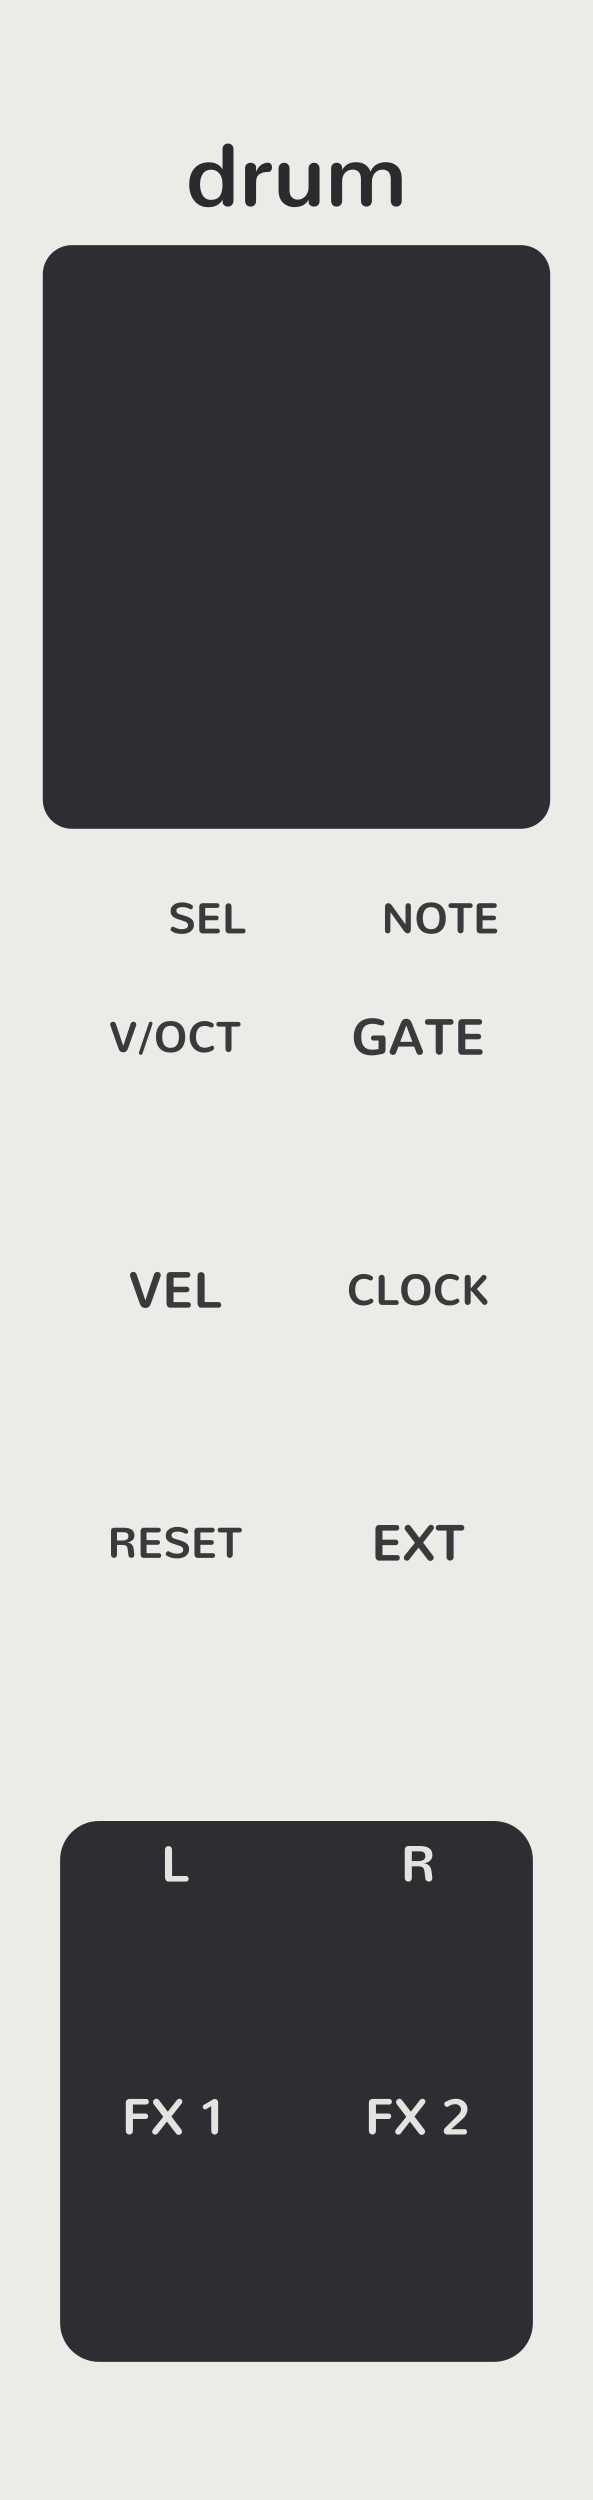
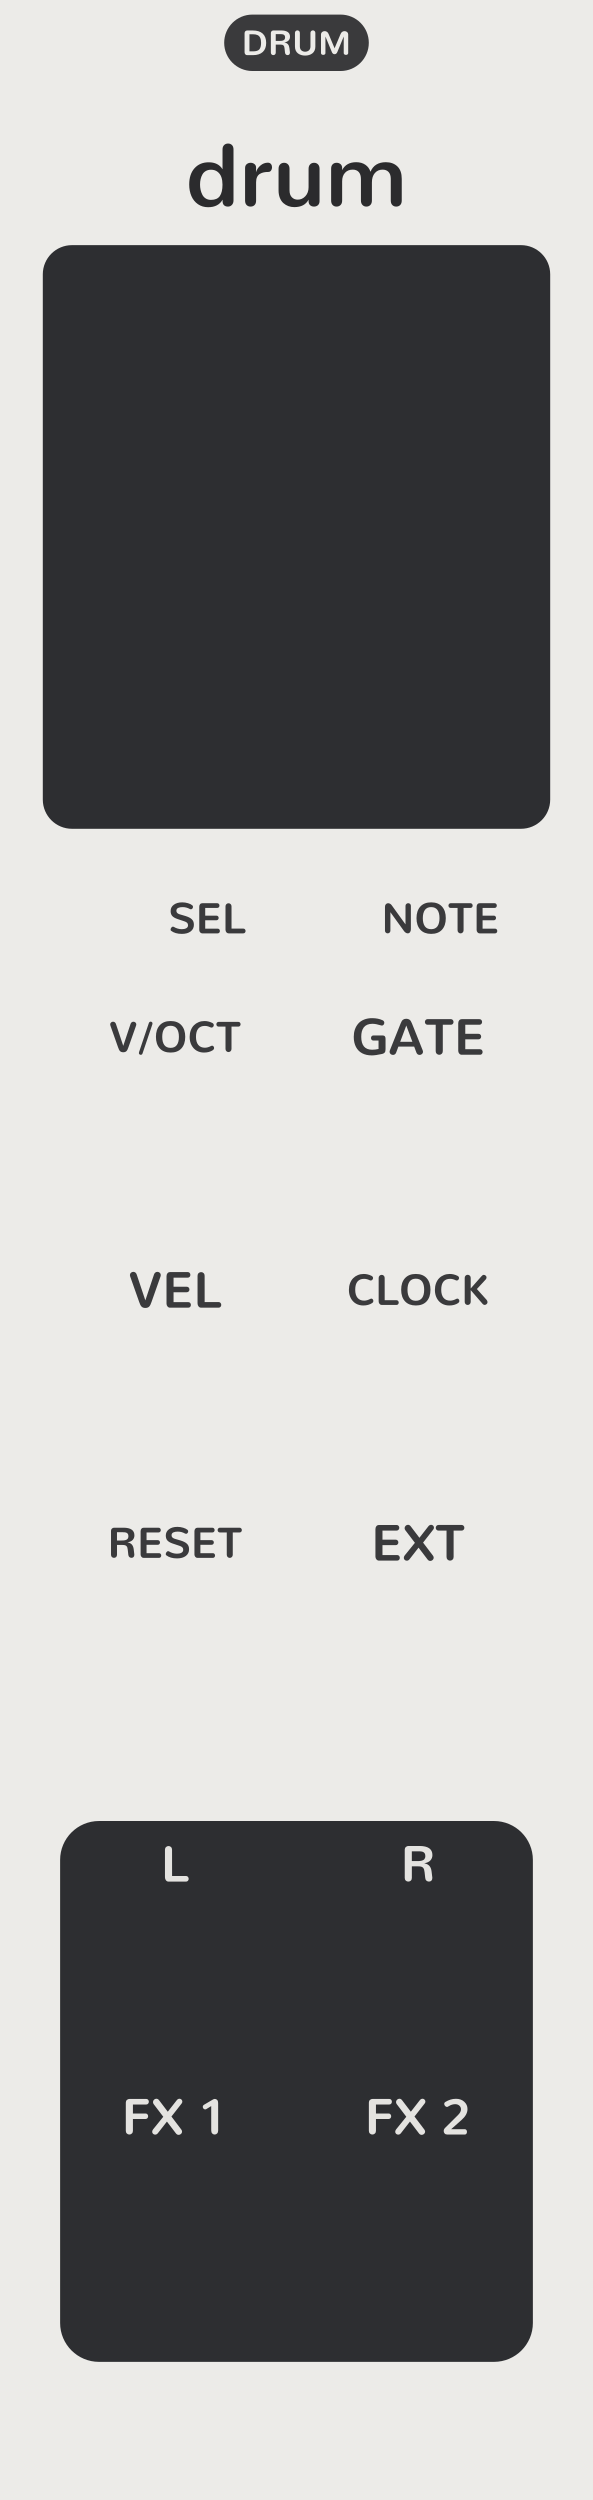
<svg xmlns="http://www.w3.org/2000/svg" width="30.48mm" height="128.5mm" viewBox="0 0 30.48 128.5">
  <g id="artwork">
    <rect x="0" y="0" width="30.48" height="128.5" rx="0" fill="#ECEBE8" />
+     <rect x="11.523" y="0.75" width="7.434" height="2.9" rx="1.45" fill="#3A3A3C" />
+     <path d="M12.696 2.834H13.009Q13.331 2.834 13.506 2.672Q13.681 2.51 13.681 2.206Q13.681 1.894 13.506 1.73Q13.331 1.566 12.989 1.566H12.71Q12.645 1.566 12.608 1.606Q12.571 1.645 12.571 1.715V2.686Q12.571 2.747 12.606 2.79Q12.641 2.834 12.696 2.834ZM12.822 2.639V1.761H13Q13.146 1.761 13.237 1.803Q13.328 1.845 13.373 1.942Q13.419 2.039 13.419 2.201Q13.419 2.436 13.33 2.538Q13.24 2.639 13.018 2.639ZM14.047 2.833Q14.099 2.833 14.137 2.799Q14.174 2.764 14.174 2.703V2.291H14.404H14.408Q14.469 2.291 14.509 2.302Q14.549 2.313 14.574 2.34Q14.598 2.367 14.61 2.404Q14.621 2.441 14.627 2.5L14.649 2.703Q14.656 2.767 14.693 2.8Q14.731 2.833 14.784 2.833Q14.835 2.833 14.869 2.799Q14.902 2.766 14.902 2.706Q14.902 2.691 14.902 2.683L14.877 2.476Q14.863 2.351 14.803 2.279Q14.743 2.206 14.62 2.182V2.179Q14.764 2.156 14.835 2.078Q14.906 2 14.906 1.888Q14.906 1.565 14.443 1.565H14.055Q14 1.565 13.961 1.602Q13.922 1.638 13.922 1.695V2.703Q13.922 2.763 13.959 2.798Q13.995 2.833 14.047 2.833ZM14.173 2.103V1.755H14.387H14.406Q14.438 1.755 14.458 1.756Q14.478 1.757 14.507 1.76Q14.536 1.763 14.554 1.77Q14.572 1.776 14.593 1.789Q14.614 1.801 14.626 1.819Q14.638 1.836 14.646 1.863Q14.654 1.89 14.654 1.924Q14.654 1.96 14.644 1.988Q14.634 2.016 14.619 2.035Q14.605 2.053 14.58 2.066Q14.554 2.08 14.531 2.087Q14.508 2.094 14.474 2.098Q14.44 2.102 14.415 2.102Q14.39 2.103 14.353 2.103ZM15.684 2.857Q15.795 2.857 15.889 2.828Q15.984 2.799 16.056 2.743Q16.128 2.687 16.169 2.598Q16.209 2.509 16.209 2.396V1.692Q16.209 1.633 16.172 1.597Q16.135 1.561 16.084 1.561Q16.032 1.561 15.995 1.597Q15.957 1.633 15.957 1.692V2.39Q15.957 2.458 15.934 2.512Q15.911 2.565 15.871 2.596Q15.832 2.626 15.784 2.642Q15.737 2.658 15.684 2.658Q15.631 2.658 15.584 2.642Q15.537 2.626 15.498 2.596Q15.46 2.565 15.436 2.512Q15.413 2.458 15.413 2.39V1.692Q15.413 1.633 15.376 1.597Q15.338 1.561 15.287 1.561Q15.235 1.561 15.198 1.597Q15.161 1.633 15.161 1.692V2.396Q15.161 2.509 15.201 2.599Q15.242 2.688 15.314 2.744Q15.386 2.799 15.48 2.828Q15.573 2.857 15.684 2.857ZM17.197 2.786V2.479L16.891 1.749Q16.862 1.674 16.807 1.637Q16.752 1.6 16.688 1.6Q16.611 1.6 16.555 1.646Q16.499 1.693 16.499 1.766L16.499 2.729Q16.499 2.773 16.533 2.797Q16.567 2.821 16.614 2.821Q16.66 2.821 16.694 2.797Q16.727 2.773 16.727 2.729V1.877L17.053 2.665Q17.099 2.786 17.197 2.786ZM17.198 2.786Q17.296 2.786 17.343 2.665L17.668 1.877V2.729Q17.668 2.773 17.702 2.797Q17.736 2.821 17.783 2.821Q17.829 2.821 17.863 2.797Q17.897 2.773 17.897 2.729V1.766Q17.897 1.693 17.841 1.646Q17.784 1.6 17.709 1.6Q17.645 1.6 17.589 1.637Q17.534 1.674 17.505 1.749L17.198 2.479Z" fill="#ECEBE8" />
    <path d="M10.697 10.651Q11.225 10.651 11.441 10.262V10.341Q11.441 10.478 11.515 10.549Q11.589 10.619 11.717 10.619Q11.838 10.619 11.92 10.533Q12.002 10.446 12.002 10.3V7.684Q12.002 7.538 11.925 7.458Q11.847 7.378 11.724 7.378Q11.598 7.378 11.518 7.458Q11.438 7.538 11.438 7.684V8.701Q11.221 8.342 10.729 8.342Q10.273 8.342 9.999 8.647Q9.725 8.953 9.725 9.483Q9.725 9.813 9.838 10.077Q9.952 10.341 10.175 10.496Q10.399 10.651 10.697 10.651ZM10.843 10.274Q10.688 10.274 10.574 10.201Q10.459 10.128 10.399 10.006Q10.338 9.885 10.31 9.756Q10.282 9.627 10.282 9.487Q10.282 9.337 10.312 9.207Q10.342 9.076 10.405 8.965Q10.468 8.854 10.582 8.789Q10.695 8.724 10.848 8.724Q11.05 8.724 11.186 8.832Q11.322 8.939 11.379 9.107Q11.436 9.274 11.436 9.492Q11.436 9.878 11.3 10.076Q11.164 10.274 10.843 10.274ZM12.878 10.619Q13.004 10.619 13.084 10.541Q13.163 10.462 13.163 10.316V9.368Q13.163 9.209 13.215 9.099Q13.267 8.989 13.361 8.935Q13.455 8.881 13.558 8.86Q13.66 8.838 13.792 8.838Q13.88 8.838 13.932 8.766Q13.983 8.695 13.983 8.6Q13.983 8.501 13.927 8.432Q13.871 8.362 13.768 8.362Q13.557 8.362 13.387 8.507Q13.217 8.652 13.157 8.854L13.163 8.623Q13.166 8.504 13.082 8.435Q12.997 8.367 12.883 8.367Q12.766 8.367 12.682 8.437Q12.597 8.508 12.597 8.636V10.312Q12.597 10.46 12.677 10.54Q12.757 10.619 12.878 10.619ZM15.127 10.646Q15.659 10.646 15.861 10.26V10.343Q15.861 10.476 15.94 10.548Q16.018 10.619 16.14 10.619Q16.263 10.619 16.344 10.545Q16.425 10.471 16.425 10.336V8.679Q16.425 8.531 16.346 8.449Q16.268 8.367 16.144 8.367Q16.021 8.367 15.941 8.449Q15.861 8.531 15.861 8.679V9.622Q15.861 9.907 15.696 10.085Q15.531 10.262 15.304 10.262Q15.12 10.262 15.001 10.14Q14.882 10.017 14.882 9.786V8.679Q14.882 8.531 14.803 8.449Q14.725 8.367 14.605 8.367Q14.48 8.367 14.399 8.449Q14.318 8.531 14.318 8.679V9.786Q14.318 10 14.384 10.168Q14.45 10.336 14.565 10.439Q14.68 10.541 14.822 10.594Q14.965 10.646 15.127 10.646ZM17.296 10.619Q17.422 10.619 17.504 10.539Q17.586 10.458 17.586 10.309V9.321Q17.586 9.043 17.734 8.881Q17.883 8.719 18.13 8.719Q18.33 8.719 18.441 8.843Q18.552 8.966 18.552 9.209V10.309Q18.552 10.455 18.632 10.537Q18.711 10.619 18.83 10.619Q18.956 10.619 19.036 10.537Q19.116 10.455 19.116 10.309V9.377Q19.116 9.07 19.268 8.894Q19.421 8.719 19.664 8.719Q19.861 8.719 19.974 8.841Q20.086 8.962 20.086 9.195V10.309Q20.086 10.458 20.165 10.539Q20.243 10.619 20.364 10.619Q20.49 10.619 20.57 10.539Q20.65 10.458 20.65 10.309V9.191Q20.65 8.769 20.425 8.553Q20.2 8.337 19.832 8.337Q19.25 8.337 19.042 8.829Q18.97 8.6 18.779 8.469Q18.588 8.337 18.307 8.337Q17.795 8.337 17.586 8.746V8.634Q17.586 8.508 17.504 8.437Q17.422 8.367 17.303 8.367Q17.177 8.367 17.099 8.445Q17.02 8.524 17.02 8.668V10.309Q17.02 10.458 17.099 10.539Q17.177 10.619 17.296 10.619Z" fill="#2B2B2D" />
    <rect x="2.2" y="12.6" width="26.08" height="30" rx="1.5" fill="#2D2E31" />
    <path d="M9.35 48.002Q9.632 48.002 9.799 47.876Q9.966 47.75 9.966 47.533Q9.966 47.44 9.938 47.368Q9.91 47.297 9.852 47.244Q9.793 47.191 9.719 47.155Q9.646 47.118 9.538 47.084Q9.533 47.082 9.382 47.038Q9.23 46.994 9.225 46.992Q9.144 46.965 9.105 46.922Q9.066 46.88 9.066 46.812Q9.066 46.76 9.092 46.722Q9.117 46.684 9.163 46.664Q9.21 46.644 9.264 46.634Q9.318 46.625 9.385 46.625Q9.586 46.625 9.759 46.724Q9.787 46.739 9.81 46.739Q9.855 46.739 9.888 46.7Q9.92 46.661 9.92 46.612Q9.92 46.565 9.886 46.535Q9.809 46.468 9.664 46.425Q9.519 46.381 9.365 46.381Q9.102 46.381 8.936 46.502Q8.77 46.622 8.77 46.827Q8.77 46.986 8.851 47.079Q8.933 47.172 9.116 47.235L9.471 47.354Q9.571 47.386 9.618 47.432Q9.665 47.478 9.665 47.56Q9.665 47.659 9.578 47.709Q9.49 47.76 9.349 47.76Q9.129 47.76 8.928 47.639Q8.91 47.629 8.891 47.629Q8.844 47.629 8.806 47.68Q8.768 47.731 8.768 47.783Q8.768 47.823 8.793 47.841Q9 48.002 9.35 48.002ZM10.393 47.975H11.189Q11.241 47.975 11.272 47.939Q11.302 47.903 11.302 47.854Q11.302 47.806 11.272 47.769Q11.241 47.733 11.189 47.733H10.548V47.302H11.123Q11.175 47.302 11.207 47.267Q11.239 47.231 11.239 47.183Q11.239 47.134 11.208 47.099Q11.177 47.064 11.123 47.064H10.548V46.668H11.165Q11.217 46.668 11.249 46.632Q11.28 46.595 11.28 46.547Q11.28 46.499 11.249 46.462Q11.217 46.425 11.165 46.425H10.401Q10.325 46.425 10.283 46.477Q10.242 46.528 10.242 46.607V47.802Q10.242 47.869 10.286 47.922Q10.33 47.975 10.393 47.975ZM11.748 47.975H12.506Q12.559 47.975 12.591 47.938Q12.622 47.901 12.622 47.853Q12.622 47.804 12.591 47.767Q12.559 47.73 12.506 47.73H11.901L11.9 46.587Q11.9 46.515 11.854 46.471Q11.809 46.427 11.747 46.427Q11.684 46.427 11.637 46.471Q11.591 46.515 11.591 46.587V47.787Q11.591 47.864 11.635 47.919Q11.679 47.975 11.748 47.975Z" fill="#3A3A3C" />
    <path d="M19.926 47.975Q19.982 47.975 20.024 47.937Q20.066 47.899 20.066 47.839V46.887L20.767 47.858Q20.803 47.909 20.856 47.942Q20.91 47.975 20.956 47.975Q21.029 47.975 21.074 47.916Q21.119 47.857 21.119 47.765V46.561Q21.119 46.5 21.078 46.462Q21.037 46.424 20.982 46.424Q20.926 46.424 20.885 46.463Q20.843 46.501 20.843 46.561V47.513L20.137 46.534Q20.103 46.483 20.051 46.454Q19.999 46.425 19.951 46.425Q19.882 46.425 19.835 46.475Q19.788 46.525 19.788 46.611V47.839Q19.788 47.9 19.83 47.937Q19.871 47.975 19.926 47.975ZM22.161 47.76Q21.944 47.76 21.839 47.613Q21.733 47.466 21.733 47.192Q21.733 46.921 21.839 46.773Q21.946 46.625 22.161 46.625Q22.378 46.625 22.484 46.772Q22.59 46.92 22.59 47.192Q22.59 47.466 22.484 47.613Q22.377 47.76 22.161 47.76ZM22.161 48.002Q22.523 48.002 22.719 47.787Q22.914 47.571 22.914 47.192Q22.914 46.814 22.719 46.598Q22.523 46.381 22.161 46.381Q21.802 46.381 21.605 46.598Q21.408 46.814 21.408 47.192Q21.408 47.571 21.605 47.787Q21.802 48.002 22.161 48.002ZM23.673 47.976Q23.736 47.976 23.782 47.931Q23.828 47.886 23.828 47.814V46.669H24.177Q24.23 46.669 24.263 46.633Q24.295 46.596 24.295 46.547Q24.295 46.499 24.262 46.461Q24.229 46.424 24.177 46.424H23.169Q23.115 46.424 23.083 46.461Q23.05 46.499 23.05 46.548Q23.05 46.597 23.082 46.633Q23.114 46.669 23.169 46.669H23.519V47.814Q23.519 47.886 23.565 47.931Q23.611 47.976 23.673 47.976ZM24.65 47.975H25.446Q25.498 47.975 25.529 47.939Q25.559 47.903 25.559 47.854Q25.559 47.806 25.529 47.769Q25.498 47.733 25.446 47.733H24.805V47.302H25.38Q25.432 47.302 25.464 47.267Q25.496 47.231 25.496 47.183Q25.496 47.134 25.465 47.099Q25.434 47.064 25.38 47.064H24.805V46.668H25.422Q25.474 46.668 25.505 46.632Q25.537 46.595 25.537 46.547Q25.537 46.499 25.505 46.462Q25.474 46.425 25.422 46.425H24.658Q24.582 46.425 24.54 46.477Q24.499 46.528 24.499 46.607V47.802Q24.499 47.869 24.543 47.922Q24.587 47.975 24.65 47.975Z" fill="#3A3A3C" />
    <rect x="3.09" y="93.6" width="24.3" height="27.8" rx="2" fill="#2D2E31" />
    <path d="M6.335 54.086Q6.439 54.086 6.497 54.03Q6.556 53.974 6.604 53.822L6.996 52.711Q7.006 52.682 7.006 52.657Q7.006 52.594 6.961 52.555Q6.917 52.516 6.858 52.516Q6.808 52.516 6.768 52.546Q6.728 52.576 6.709 52.635L6.335 53.757L5.96 52.635Q5.941 52.576 5.901 52.546Q5.861 52.516 5.811 52.516Q5.752 52.516 5.708 52.555Q5.663 52.594 5.663 52.657Q5.663 52.682 5.673 52.711L6.065 53.822Q6.113 53.974 6.172 54.03Q6.23 54.086 6.335 54.086ZM7.236 54.217Q7.301 54.217 7.324 54.152L7.829 52.658Q7.838 52.626 7.838 52.604Q7.838 52.562 7.809 52.537Q7.78 52.512 7.742 52.512Q7.711 52.512 7.685 52.534Q7.659 52.557 7.647 52.596L7.149 54.072Q7.139 54.107 7.139 54.127Q7.139 54.168 7.169 54.193Q7.198 54.217 7.236 54.217ZM8.768 53.86Q8.551 53.86 8.445 53.713Q8.339 53.566 8.339 53.292Q8.339 53.021 8.445 52.873Q8.552 52.725 8.768 52.725Q8.985 52.725 9.09 52.872Q9.196 53.02 9.196 53.292Q9.196 53.566 9.09 53.713Q8.984 53.86 8.768 53.86ZM8.768 54.102Q9.13 54.102 9.325 53.887Q9.521 53.671 9.521 53.292Q9.521 52.914 9.325 52.698Q9.13 52.481 8.768 52.481Q8.408 52.481 8.211 52.698Q8.015 52.914 8.015 53.292Q8.015 53.671 8.211 53.887Q8.408 54.102 8.768 54.102ZM10.485 54.102Q10.756 54.102 10.944 53.977Q11.004 53.935 11.004 53.868Q11.004 53.821 10.974 53.784Q10.943 53.748 10.899 53.748Q10.876 53.748 10.854 53.76Q10.682 53.853 10.534 53.853Q10.31 53.853 10.192 53.708Q10.073 53.562 10.073 53.294Q10.073 53.011 10.191 52.871Q10.309 52.732 10.527 52.732Q10.569 52.732 10.608 52.737Q10.646 52.742 10.681 52.753Q10.715 52.763 10.737 52.771Q10.759 52.779 10.79 52.793Q10.82 52.807 10.829 52.81Q10.852 52.819 10.87 52.819Q10.918 52.819 10.954 52.78Q10.989 52.741 10.989 52.692Q10.989 52.621 10.915 52.58Q10.717 52.481 10.512 52.481Q10.349 52.481 10.209 52.539Q10.069 52.596 9.966 52.701Q9.864 52.805 9.806 52.959Q9.748 53.114 9.748 53.301Q9.748 53.541 9.845 53.724Q9.941 53.907 10.108 54.005Q10.275 54.102 10.485 54.102ZM11.744 54.076Q11.808 54.076 11.853 54.031Q11.899 53.986 11.899 53.914V52.769H12.248Q12.302 52.769 12.334 52.733Q12.366 52.696 12.366 52.647Q12.366 52.599 12.334 52.561Q12.301 52.524 12.248 52.524H11.24Q11.187 52.524 11.154 52.561Q11.121 52.599 11.121 52.648Q11.121 52.697 11.153 52.733Q11.186 52.769 11.24 52.769H11.591V53.914Q11.591 53.986 11.636 54.031Q11.682 54.076 11.744 54.076Z" fill="#3A3A3C" />
    <path d="M19.11 54.248Q19.301 54.248 19.642 54.173Q19.737 54.151 19.777 54.097Q19.817 54.044 19.817 53.928V53.395Q19.817 53.224 19.678 53.224H19.187Q19.131 53.224 19.1 53.264Q19.069 53.304 19.069 53.355Q19.069 53.409 19.102 53.447Q19.135 53.484 19.192 53.484H19.457V53.917Q19.29 53.956 19.127 53.956Q18.568 53.956 18.568 53.29Q18.568 53.136 18.599 53.017Q18.631 52.898 18.698 52.808Q18.766 52.719 18.877 52.671Q18.989 52.623 19.14 52.623Q19.319 52.623 19.583 52.705Q19.602 52.715 19.626 52.715Q19.682 52.715 19.718 52.67Q19.753 52.625 19.753 52.567Q19.753 52.532 19.733 52.498Q19.713 52.465 19.673 52.444Q19.44 52.333 19.126 52.333Q18.894 52.333 18.711 52.408Q18.528 52.482 18.414 52.614Q18.3 52.746 18.241 52.918Q18.183 53.089 18.183 53.291Q18.183 53.6 18.298 53.817Q18.414 54.034 18.621 54.141Q18.828 54.248 19.11 54.248ZM21.197 53.549H20.57L20.883 52.712ZM21.402 54.099Q21.424 54.161 21.468 54.192Q21.513 54.223 21.567 54.223Q21.636 54.223 21.689 54.177Q21.743 54.132 21.743 54.062Q21.743 54.03 21.73 53.997L21.173 52.602Q21.119 52.461 21.05 52.413Q20.981 52.364 20.883 52.364Q20.785 52.364 20.716 52.413Q20.647 52.461 20.594 52.602L20.036 53.997Q20.024 54.03 20.024 54.062Q20.024 54.132 20.077 54.177Q20.13 54.223 20.199 54.223Q20.253 54.223 20.298 54.192Q20.342 54.161 20.364 54.099L20.478 53.794H21.288ZM22.577 54.217Q22.652 54.217 22.706 54.164Q22.76 54.111 22.76 54.026V52.673H23.172Q23.236 52.673 23.274 52.63Q23.312 52.587 23.312 52.528Q23.312 52.471 23.273 52.427Q23.234 52.383 23.172 52.383H21.981Q21.918 52.383 21.879 52.427Q21.84 52.471 21.84 52.529Q21.84 52.588 21.878 52.63Q21.917 52.673 21.981 52.673H22.395V54.026Q22.395 54.111 22.449 54.164Q22.503 54.217 22.577 54.217ZM23.732 54.215H24.673Q24.734 54.215 24.77 54.173Q24.806 54.13 24.806 54.073Q24.806 54.016 24.77 53.973Q24.734 53.93 24.673 53.93H23.915V53.421H24.594Q24.656 53.421 24.694 53.379Q24.731 53.337 24.731 53.28Q24.731 53.223 24.694 53.181Q24.657 53.139 24.594 53.139H23.915V52.672H24.644Q24.706 52.672 24.743 52.628Q24.779 52.585 24.779 52.528Q24.779 52.471 24.743 52.428Q24.706 52.385 24.644 52.385H23.741Q23.651 52.385 23.602 52.445Q23.553 52.505 23.553 52.599V54.011Q23.553 54.091 23.605 54.153Q23.657 54.215 23.732 54.215Z" fill="#3A3A3C" />
    <path d="M7.471 67.229Q7.594 67.229 7.663 67.163Q7.733 67.096 7.79 66.917L8.253 65.604Q8.264 65.57 8.264 65.54Q8.264 65.466 8.212 65.42Q8.159 65.373 8.089 65.373Q8.031 65.373 7.983 65.409Q7.936 65.444 7.914 65.514L7.471 66.84L7.028 65.514Q7.006 65.444 6.959 65.409Q6.911 65.373 6.853 65.373Q6.783 65.373 6.73 65.42Q6.678 65.466 6.678 65.54Q6.678 65.57 6.689 65.604L7.152 66.917Q7.209 67.096 7.279 67.163Q7.348 67.229 7.471 67.229ZM8.738 67.215H9.679Q9.74 67.215 9.776 67.173Q9.812 67.13 9.812 67.073Q9.812 67.016 9.776 66.973Q9.74 66.93 9.679 66.93H8.921V66.421H9.6Q9.662 66.421 9.7 66.379Q9.737 66.337 9.737 66.28Q9.737 66.223 9.7 66.181Q9.663 66.139 9.6 66.139H8.921V65.672H9.65Q9.712 65.672 9.749 65.628Q9.785 65.585 9.785 65.528Q9.785 65.471 9.749 65.428Q9.712 65.385 9.65 65.385H8.747Q8.657 65.385 8.608 65.445Q8.559 65.505 8.559 65.599V67.011Q8.559 67.091 8.611 67.153Q8.663 67.215 8.738 67.215ZM10.339 67.215H11.235Q11.297 67.215 11.335 67.172Q11.372 67.129 11.372 67.072Q11.372 67.013 11.335 66.97Q11.297 66.926 11.235 66.926H10.519L10.518 65.575Q10.518 65.49 10.465 65.438Q10.411 65.386 10.338 65.386Q10.263 65.386 10.208 65.438Q10.154 65.49 10.154 65.575V66.993Q10.154 67.085 10.206 67.15Q10.258 67.215 10.339 67.215Z" fill="#3A3A3C" />
    <path d="M18.671 67.102Q18.941 67.102 19.129 66.977Q19.19 66.935 19.19 66.868Q19.19 66.821 19.159 66.784Q19.128 66.748 19.084 66.748Q19.062 66.748 19.039 66.76Q18.867 66.853 18.719 66.853Q18.496 66.853 18.377 66.708Q18.258 66.562 18.258 66.294Q18.258 66.011 18.376 65.871Q18.495 65.732 18.713 65.732Q18.755 65.732 18.793 65.737Q18.832 65.742 18.866 65.753Q18.901 65.763 18.923 65.771Q18.945 65.779 18.975 65.793Q19.006 65.807 19.014 65.81Q19.037 65.819 19.055 65.819Q19.104 65.819 19.139 65.78Q19.175 65.741 19.175 65.692Q19.175 65.621 19.1 65.58Q18.903 65.481 18.698 65.481Q18.534 65.481 18.394 65.539Q18.254 65.596 18.152 65.701Q18.05 65.805 17.992 65.959Q17.934 66.114 17.934 66.301Q17.934 66.541 18.03 66.724Q18.126 66.907 18.293 67.005Q18.46 67.102 18.671 67.102ZM19.62 67.075H20.379Q20.431 67.075 20.463 67.038Q20.495 67.001 20.495 66.953Q20.495 66.904 20.463 66.867Q20.431 66.83 20.379 66.83H19.773L19.772 65.687Q19.772 65.615 19.727 65.571Q19.682 65.527 19.619 65.527Q19.556 65.527 19.51 65.571Q19.463 65.615 19.463 65.687V66.887Q19.463 66.964 19.508 67.019Q19.552 67.075 19.62 67.075ZM21.373 66.86Q21.156 66.86 21.051 66.713Q20.945 66.566 20.945 66.292Q20.945 66.021 21.051 65.873Q21.158 65.725 21.373 65.725Q21.59 65.725 21.696 65.872Q21.802 66.02 21.802 66.292Q21.802 66.566 21.696 66.713Q21.589 66.86 21.373 66.86ZM21.373 67.102Q21.735 67.102 21.931 66.887Q22.126 66.671 22.126 66.292Q22.126 65.914 21.931 65.698Q21.735 65.481 21.373 65.481Q21.014 65.481 20.817 65.698Q20.62 65.914 20.62 66.292Q20.62 66.671 20.817 66.887Q21.014 67.102 21.373 67.102ZM23.091 67.102Q23.362 67.102 23.55 66.977Q23.61 66.935 23.61 66.868Q23.61 66.821 23.579 66.784Q23.549 66.748 23.505 66.748Q23.482 66.748 23.46 66.76Q23.288 66.853 23.139 66.853Q22.916 66.853 22.797 66.708Q22.679 66.562 22.679 66.294Q22.679 66.011 22.797 65.871Q22.915 65.732 23.133 65.732Q23.175 65.732 23.214 65.737Q23.252 65.742 23.287 65.753Q23.321 65.763 23.343 65.771Q23.365 65.779 23.396 65.793Q23.426 65.807 23.435 65.81Q23.457 65.819 23.476 65.819Q23.524 65.819 23.559 65.78Q23.595 65.741 23.595 65.692Q23.595 65.621 23.521 65.58Q23.323 65.481 23.118 65.481Q22.955 65.481 22.815 65.539Q22.674 65.596 22.572 65.701Q22.47 65.805 22.412 65.959Q22.354 66.114 22.354 66.301Q22.354 66.541 22.45 66.724Q22.546 66.907 22.714 67.005Q22.881 67.102 23.091 67.102ZM24.04 67.075Q24.102 67.075 24.148 67.03Q24.194 66.986 24.194 66.917V66.311L24.768 66.975Q24.795 67.008 24.811 67.025Q24.827 67.042 24.853 67.058Q24.879 67.073 24.903 67.073H24.905Q24.965 67.073 25.011 67.032Q25.058 66.99 25.058 66.932Q25.058 66.875 25.016 66.818L24.512 66.256L24.966 65.765Q25.008 65.715 25.008 65.661Q25.008 65.605 24.963 65.566Q24.919 65.527 24.864 65.527Q24.806 65.527 24.738 65.61L24.194 66.228V65.683Q24.194 65.612 24.148 65.568Q24.102 65.524 24.04 65.524Q23.977 65.524 23.932 65.568Q23.886 65.612 23.886 65.683V66.917Q23.886 66.987 23.931 67.031Q23.976 67.075 24.04 67.075Z" fill="#3A3A3C" />
    <path d="M5.859 80.073Q5.923 80.073 5.968 80.032Q6.014 79.99 6.014 79.914V79.411H6.295H6.3Q6.375 79.411 6.424 79.425Q6.473 79.439 6.503 79.471Q6.533 79.504 6.547 79.549Q6.561 79.594 6.568 79.666L6.595 79.914Q6.603 79.993 6.649 80.033Q6.695 80.073 6.759 80.073Q6.822 80.073 6.863 80.033Q6.904 79.992 6.904 79.919Q6.904 79.9 6.903 79.891L6.873 79.637Q6.856 79.485 6.782 79.396Q6.709 79.308 6.56 79.279V79.274Q6.735 79.246 6.822 79.151Q6.909 79.056 6.909 78.919Q6.909 78.524 6.343 78.524H5.869Q5.801 78.524 5.753 78.569Q5.706 78.614 5.706 78.682V79.914Q5.706 79.989 5.751 80.031Q5.796 80.073 5.859 80.073ZM6.013 79.182V78.756H6.275H6.297Q6.336 78.756 6.361 78.758Q6.386 78.759 6.421 78.762Q6.456 78.766 6.478 78.774Q6.5 78.782 6.526 78.797Q6.552 78.812 6.567 78.834Q6.581 78.855 6.591 78.888Q6.6 78.921 6.6 78.963Q6.6 79.007 6.589 79.041Q6.577 79.075 6.559 79.098Q6.54 79.121 6.51 79.137Q6.479 79.153 6.451 79.161Q6.422 79.17 6.381 79.175Q6.339 79.18 6.309 79.181Q6.278 79.182 6.233 79.182ZM7.378 80.075H8.174Q8.226 80.075 8.256 80.039Q8.287 80.003 8.287 79.954Q8.287 79.906 8.256 79.869Q8.226 79.833 8.174 79.833H7.533V79.402H8.108Q8.16 79.402 8.192 79.367Q8.224 79.331 8.224 79.283Q8.224 79.234 8.192 79.199Q8.161 79.164 8.108 79.164H7.533V78.768H8.149Q8.202 78.768 8.233 78.732Q8.264 78.695 8.264 78.647Q8.264 78.599 8.233 78.562Q8.202 78.525 8.149 78.525H7.386Q7.309 78.525 7.268 78.577Q7.227 78.628 7.227 78.707V79.902Q7.227 79.969 7.271 80.022Q7.315 80.075 7.378 80.075ZM9.102 80.102Q9.384 80.102 9.551 79.976Q9.718 79.85 9.718 79.633Q9.718 79.54 9.69 79.468Q9.662 79.397 9.603 79.344Q9.545 79.291 9.471 79.255Q9.398 79.218 9.29 79.184Q9.285 79.182 9.133 79.138Q8.982 79.094 8.977 79.092Q8.896 79.065 8.857 79.022Q8.818 78.98 8.818 78.912Q8.818 78.86 8.843 78.822Q8.869 78.784 8.915 78.764Q8.962 78.744 9.016 78.734Q9.07 78.725 9.137 78.725Q9.338 78.725 9.51 78.824Q9.538 78.839 9.562 78.839Q9.607 78.839 9.639 78.8Q9.672 78.761 9.672 78.712Q9.672 78.665 9.638 78.635Q9.561 78.568 9.416 78.525Q9.271 78.481 9.117 78.481Q8.854 78.481 8.688 78.602Q8.522 78.722 8.522 78.927Q8.522 79.086 8.603 79.179Q8.684 79.272 8.868 79.335L9.223 79.454Q9.322 79.486 9.37 79.532Q9.417 79.578 9.417 79.66Q9.417 79.759 9.329 79.809Q9.242 79.86 9.101 79.86Q8.881 79.86 8.68 79.739Q8.662 79.729 8.642 79.729Q8.596 79.729 8.558 79.78Q8.52 79.831 8.52 79.883Q8.52 79.923 8.545 79.941Q8.752 80.102 9.102 80.102ZM10.145 80.075H10.941Q10.993 80.075 11.023 80.039Q11.054 80.003 11.054 79.954Q11.054 79.906 11.023 79.869Q10.993 79.833 10.941 79.833H10.3V79.402H10.875Q10.927 79.402 10.959 79.367Q10.991 79.331 10.991 79.283Q10.991 79.234 10.96 79.199Q10.928 79.164 10.875 79.164H10.3V78.768H10.917Q10.969 78.768 11 78.732Q11.032 78.695 11.032 78.647Q11.032 78.599 11 78.562Q10.969 78.525 10.917 78.525H10.153Q10.077 78.525 10.035 78.577Q9.994 78.628 9.994 78.707V79.902Q9.994 79.969 10.038 80.022Q10.082 80.075 10.145 80.075ZM11.809 80.076Q11.873 80.076 11.918 80.031Q11.964 79.986 11.964 79.914V78.769H12.313Q12.367 78.769 12.399 78.733Q12.431 78.696 12.431 78.647Q12.431 78.599 12.398 78.561Q12.366 78.524 12.313 78.524H11.305Q11.252 78.524 11.219 78.561Q11.186 78.599 11.186 78.648Q11.186 78.697 11.218 78.733Q11.251 78.769 11.305 78.769H11.656V79.914Q11.656 79.986 11.701 80.031Q11.747 80.076 11.809 80.076Z" fill="#3A3A3C" />
    <path d="M19.476 80.215H20.417Q20.478 80.215 20.514 80.173Q20.55 80.13 20.55 80.073Q20.55 80.016 20.514 79.973Q20.478 79.93 20.417 79.93H19.659V79.421H20.338Q20.4 79.421 20.438 79.379Q20.475 79.337 20.475 79.28Q20.475 79.223 20.438 79.181Q20.401 79.139 20.338 79.139H19.659V78.672H20.387Q20.45 78.672 20.486 78.628Q20.523 78.585 20.523 78.528Q20.523 78.471 20.486 78.428Q20.45 78.385 20.387 78.385H19.485Q19.395 78.385 19.346 78.445Q19.297 78.505 19.297 78.599V80.011Q19.297 80.091 19.349 80.153Q19.401 80.215 19.476 80.215ZM21.972 80.151Q22.03 80.232 22.117 80.232Q22.185 80.232 22.238 80.183Q22.292 80.134 22.292 80.066Q22.292 80.011 22.254 79.96L21.746 79.29L22.271 78.617Q22.306 78.571 22.306 78.522Q22.306 78.462 22.263 78.418Q22.219 78.375 22.16 78.375Q22.073 78.375 22.006 78.467L21.558 79.042L21.114 78.457Q21.054 78.375 20.97 78.375Q20.902 78.375 20.85 78.426Q20.797 78.477 20.797 78.547Q20.797 78.603 20.833 78.653L21.326 79.301L20.801 79.95Q20.756 80.012 20.756 80.072Q20.756 80.135 20.801 80.178Q20.846 80.22 20.908 80.22Q20.994 80.22 21.054 80.139L21.513 79.549ZM23.133 80.217Q23.208 80.217 23.262 80.164Q23.316 80.111 23.316 80.026V78.673H23.729Q23.792 78.673 23.83 78.63Q23.868 78.587 23.868 78.528Q23.868 78.471 23.83 78.427Q23.791 78.383 23.729 78.383H22.538Q22.475 78.383 22.436 78.427Q22.397 78.471 22.397 78.529Q22.397 78.588 22.435 78.63Q22.473 78.673 22.538 78.673H22.952V80.026Q22.952 80.111 23.006 80.164Q23.06 80.217 23.133 80.217Z" fill="#3A3A3C" />
    <path d="M8.664 96.715H9.561Q9.623 96.715 9.66 96.672Q9.698 96.629 9.698 96.572Q9.698 96.513 9.66 96.47Q9.623 96.426 9.561 96.426H8.845L8.843 95.075Q8.843 94.99 8.79 94.938Q8.737 94.886 8.663 94.886Q8.588 94.886 8.534 94.938Q8.479 94.99 8.479 95.075V96.493Q8.479 96.585 8.531 96.65Q8.583 96.715 8.664 96.715Z" fill="#E4E3E0" />
    <path d="M20.986 96.714Q21.061 96.714 21.115 96.665Q21.169 96.615 21.169 96.526V95.931H21.501H21.507Q21.595 95.931 21.653 95.947Q21.711 95.964 21.746 96.002Q21.782 96.041 21.798 96.095Q21.815 96.148 21.824 96.233L21.856 96.526Q21.865 96.619 21.919 96.666Q21.974 96.714 22.05 96.714Q22.123 96.714 22.172 96.666Q22.221 96.618 22.221 96.531Q22.221 96.51 22.22 96.498L22.184 96.199Q22.164 96.018 22.077 95.914Q21.99 95.809 21.814 95.775V95.77Q22.021 95.737 22.123 95.624Q22.226 95.512 22.226 95.349Q22.226 94.883 21.557 94.883H20.997Q20.917 94.883 20.861 94.936Q20.804 94.989 20.804 95.07V96.526Q20.804 96.614 20.858 96.664Q20.911 96.714 20.986 96.714ZM21.168 95.66V95.158H21.477H21.504Q21.55 95.158 21.579 95.159Q21.608 95.16 21.65 95.165Q21.692 95.169 21.718 95.179Q21.744 95.188 21.774 95.206Q21.805 95.224 21.822 95.249Q21.839 95.274 21.851 95.313Q21.862 95.352 21.862 95.401Q21.862 95.453 21.848 95.494Q21.834 95.535 21.812 95.561Q21.791 95.588 21.755 95.607Q21.719 95.626 21.685 95.636Q21.651 95.646 21.602 95.652Q21.553 95.658 21.517 95.659Q21.481 95.66 21.428 95.66Z" fill="#E4E3E0" />
    <path d="M6.648 109.715Q6.723 109.715 6.777 109.663Q6.832 109.611 6.832 109.526V108.916H7.481Q7.543 108.916 7.578 108.874Q7.614 108.833 7.614 108.775Q7.614 108.717 7.578 108.676Q7.541 108.634 7.481 108.634H6.832V108.172H7.517Q7.578 108.172 7.614 108.128Q7.651 108.085 7.651 108.028Q7.651 107.971 7.614 107.928Q7.578 107.885 7.517 107.885H6.659Q6.579 107.885 6.523 107.936Q6.467 107.987 6.467 108.073V109.526Q6.467 109.611 6.52 109.663Q6.573 109.715 6.648 109.715ZM9.038 109.651Q9.097 109.732 9.183 109.732Q9.252 109.732 9.305 109.683Q9.358 109.634 9.358 109.566Q9.358 109.511 9.32 109.46L8.812 108.79L9.338 108.117Q9.372 108.071 9.372 108.022Q9.372 107.962 9.329 107.918Q9.286 107.875 9.226 107.875Q9.14 107.875 9.073 107.967L8.624 108.542L8.18 107.957Q8.12 107.875 8.037 107.875Q7.968 107.875 7.916 107.926Q7.864 107.977 7.864 108.047Q7.864 108.103 7.899 108.153L8.392 108.801L7.868 109.45Q7.822 109.512 7.822 109.572Q7.822 109.635 7.867 109.678Q7.912 109.72 7.974 109.72Q8.061 109.72 8.12 109.639L8.58 109.049ZM11.034 109.715Q11.111 109.715 11.162 109.659Q11.213 109.604 11.213 109.511L11.212 108.094Q11.212 107.994 11.164 107.939Q11.116 107.885 11.042 107.885Q10.991 107.886 10.939 107.918L10.489 108.183Q10.423 108.224 10.423 108.292Q10.423 108.344 10.459 108.384Q10.494 108.423 10.545 108.423Q10.582 108.423 10.61 108.404L10.856 108.253L10.857 109.503Q10.857 109.605 10.907 109.66Q10.957 109.715 11.034 109.715Z" fill="#E4E3E0" />
    <path d="M19.14 109.715Q19.215 109.715 19.27 109.663Q19.324 109.611 19.324 109.526V108.916H19.973Q20.035 108.916 20.071 108.874Q20.106 108.833 20.106 108.775Q20.106 108.717 20.07 108.676Q20.034 108.634 19.973 108.634H19.324V108.172H20.01Q20.071 108.172 20.107 108.128Q20.143 108.085 20.143 108.028Q20.143 107.971 20.107 107.928Q20.071 107.885 20.01 107.885H19.152Q19.072 107.885 19.016 107.936Q18.96 107.987 18.96 108.073V109.526Q18.96 109.611 19.013 109.663Q19.065 109.715 19.14 109.715ZM21.531 109.651Q21.589 109.732 21.675 109.732Q21.744 109.732 21.797 109.683Q21.851 109.634 21.851 109.566Q21.851 109.511 21.812 109.46L21.305 108.79L21.83 108.117Q21.865 108.071 21.865 108.022Q21.865 107.962 21.821 107.918Q21.778 107.875 21.719 107.875Q21.632 107.875 21.565 107.967L21.117 108.542L20.672 107.957Q20.613 107.875 20.529 107.875Q20.46 107.875 20.408 107.926Q20.356 107.977 20.356 108.047Q20.356 108.103 20.392 108.153L20.884 108.801L20.36 109.45Q20.314 109.512 20.314 109.572Q20.314 109.635 20.359 109.678Q20.405 109.72 20.467 109.72Q20.553 109.72 20.613 109.639L21.072 109.049ZM24.029 108.404Q24.029 108.183 23.863 108.031Q23.698 107.878 23.439 107.878Q23.283 107.878 23.154 107.92Q23.026 107.961 22.899 108.036Q22.833 108.075 22.833 108.141Q22.833 108.198 22.879 108.248Q22.925 108.297 22.977 108.297Q22.997 108.297 23.013 108.288Q23.024 108.283 23.087 108.246Q23.151 108.21 23.178 108.198Q23.206 108.186 23.271 108.17Q23.335 108.155 23.406 108.155Q23.526 108.155 23.611 108.23Q23.695 108.305 23.695 108.423Q23.695 108.564 23.534 108.721L22.876 109.375Q22.807 109.445 22.807 109.538Q22.807 109.611 22.855 109.663Q22.904 109.715 22.988 109.715H23.892Q23.944 109.715 23.973 109.674Q24.002 109.633 24.002 109.577Q24.002 109.521 23.973 109.481Q23.944 109.441 23.892 109.441H23.189L23.726 108.965Q24.029 108.7 24.029 108.404Z" fill="#E4E3E0" />
  </g>
  <g id="components" style="display:none">
    <rect id="STATUS_WIDGET" fill="#FFFF00" x="2.2" y="12.6" width="26.08" height="30" />
    <circle id="SELECTED_LIGHT" fill="#FF00FF" cx="6.24" cy="47.2" r="1" />
    <circle id="ACTIVE_LIGHT" fill="#FF00FF" cx="18.24" cy="47.2" r="1" />
    <circle id="VOCT_INPUT" fill="#00FF00" cx="8.99" cy="59.5" r="1" />
    <circle id="VOCT_LIGHT" fill="#FF00FF" cx="12.89" cy="55.6" r="1" />
    <circle id="GATE_INPUT" fill="#00FF00" cx="21.49" cy="59.5" r="1" />
    <circle id="GATE_LIGHT" fill="#FF00FF" cx="25.39" cy="55.6" r="1" />
    <circle id="VELOCITY_INPUT" fill="#00FF00" cx="8.99" cy="72.5" r="1" />
    <circle id="VELOCITY_LIGHT" fill="#FF00FF" cx="12.89" cy="68.6" r="1" />
    <circle id="CLOCK_INPUT" fill="#00FF00" cx="21.49" cy="72.5" r="1" />
    <circle id="CLOCK_LIGHT" fill="#FF00FF" cx="25.39" cy="68.6" r="1" />
    <circle id="RESET_INPUT" fill="#00FF00" cx="8.99" cy="85.5" r="1" />
    <circle id="RESET_LIGHT" fill="#FF00FF" cx="12.89" cy="81.6" r="1" />
    <circle id="EXT_INPUT" fill="#00FF00" cx="21.49" cy="85.5" r="1" />
    <circle id="EXT_LIGHT" fill="#FF00FF" cx="25.39" cy="81.6" r="1" />
    <circle id="LEFT_OUTPUT" fill="#0000FF" cx="8.99" cy="102" r="1" />
    <circle id="LEFT_LIGHT" fill="#FF00FF" cx="12.89" cy="98.1" r="1" />
    <circle id="RIGHT_OUTPUT" fill="#0000FF" cx="21.49" cy="102" r="1" />
    <circle id="RIGHT_LIGHT" fill="#FF00FF" cx="25.39" cy="98.1" r="1" />
    <circle id="FX1_OUTPUT" fill="#0000FF" cx="8.99" cy="115" r="1" />
    <circle id="FX1_LIGHT" fill="#FF00FF" cx="12.89" cy="111.1" r="1" />
    <circle id="FX2_OUTPUT" fill="#0000FF" cx="21.49" cy="115" r="1" />
    <circle id="FX2_LIGHT" fill="#FF00FF" cx="25.39" cy="111.1" r="1" />
  </g>
</svg>
